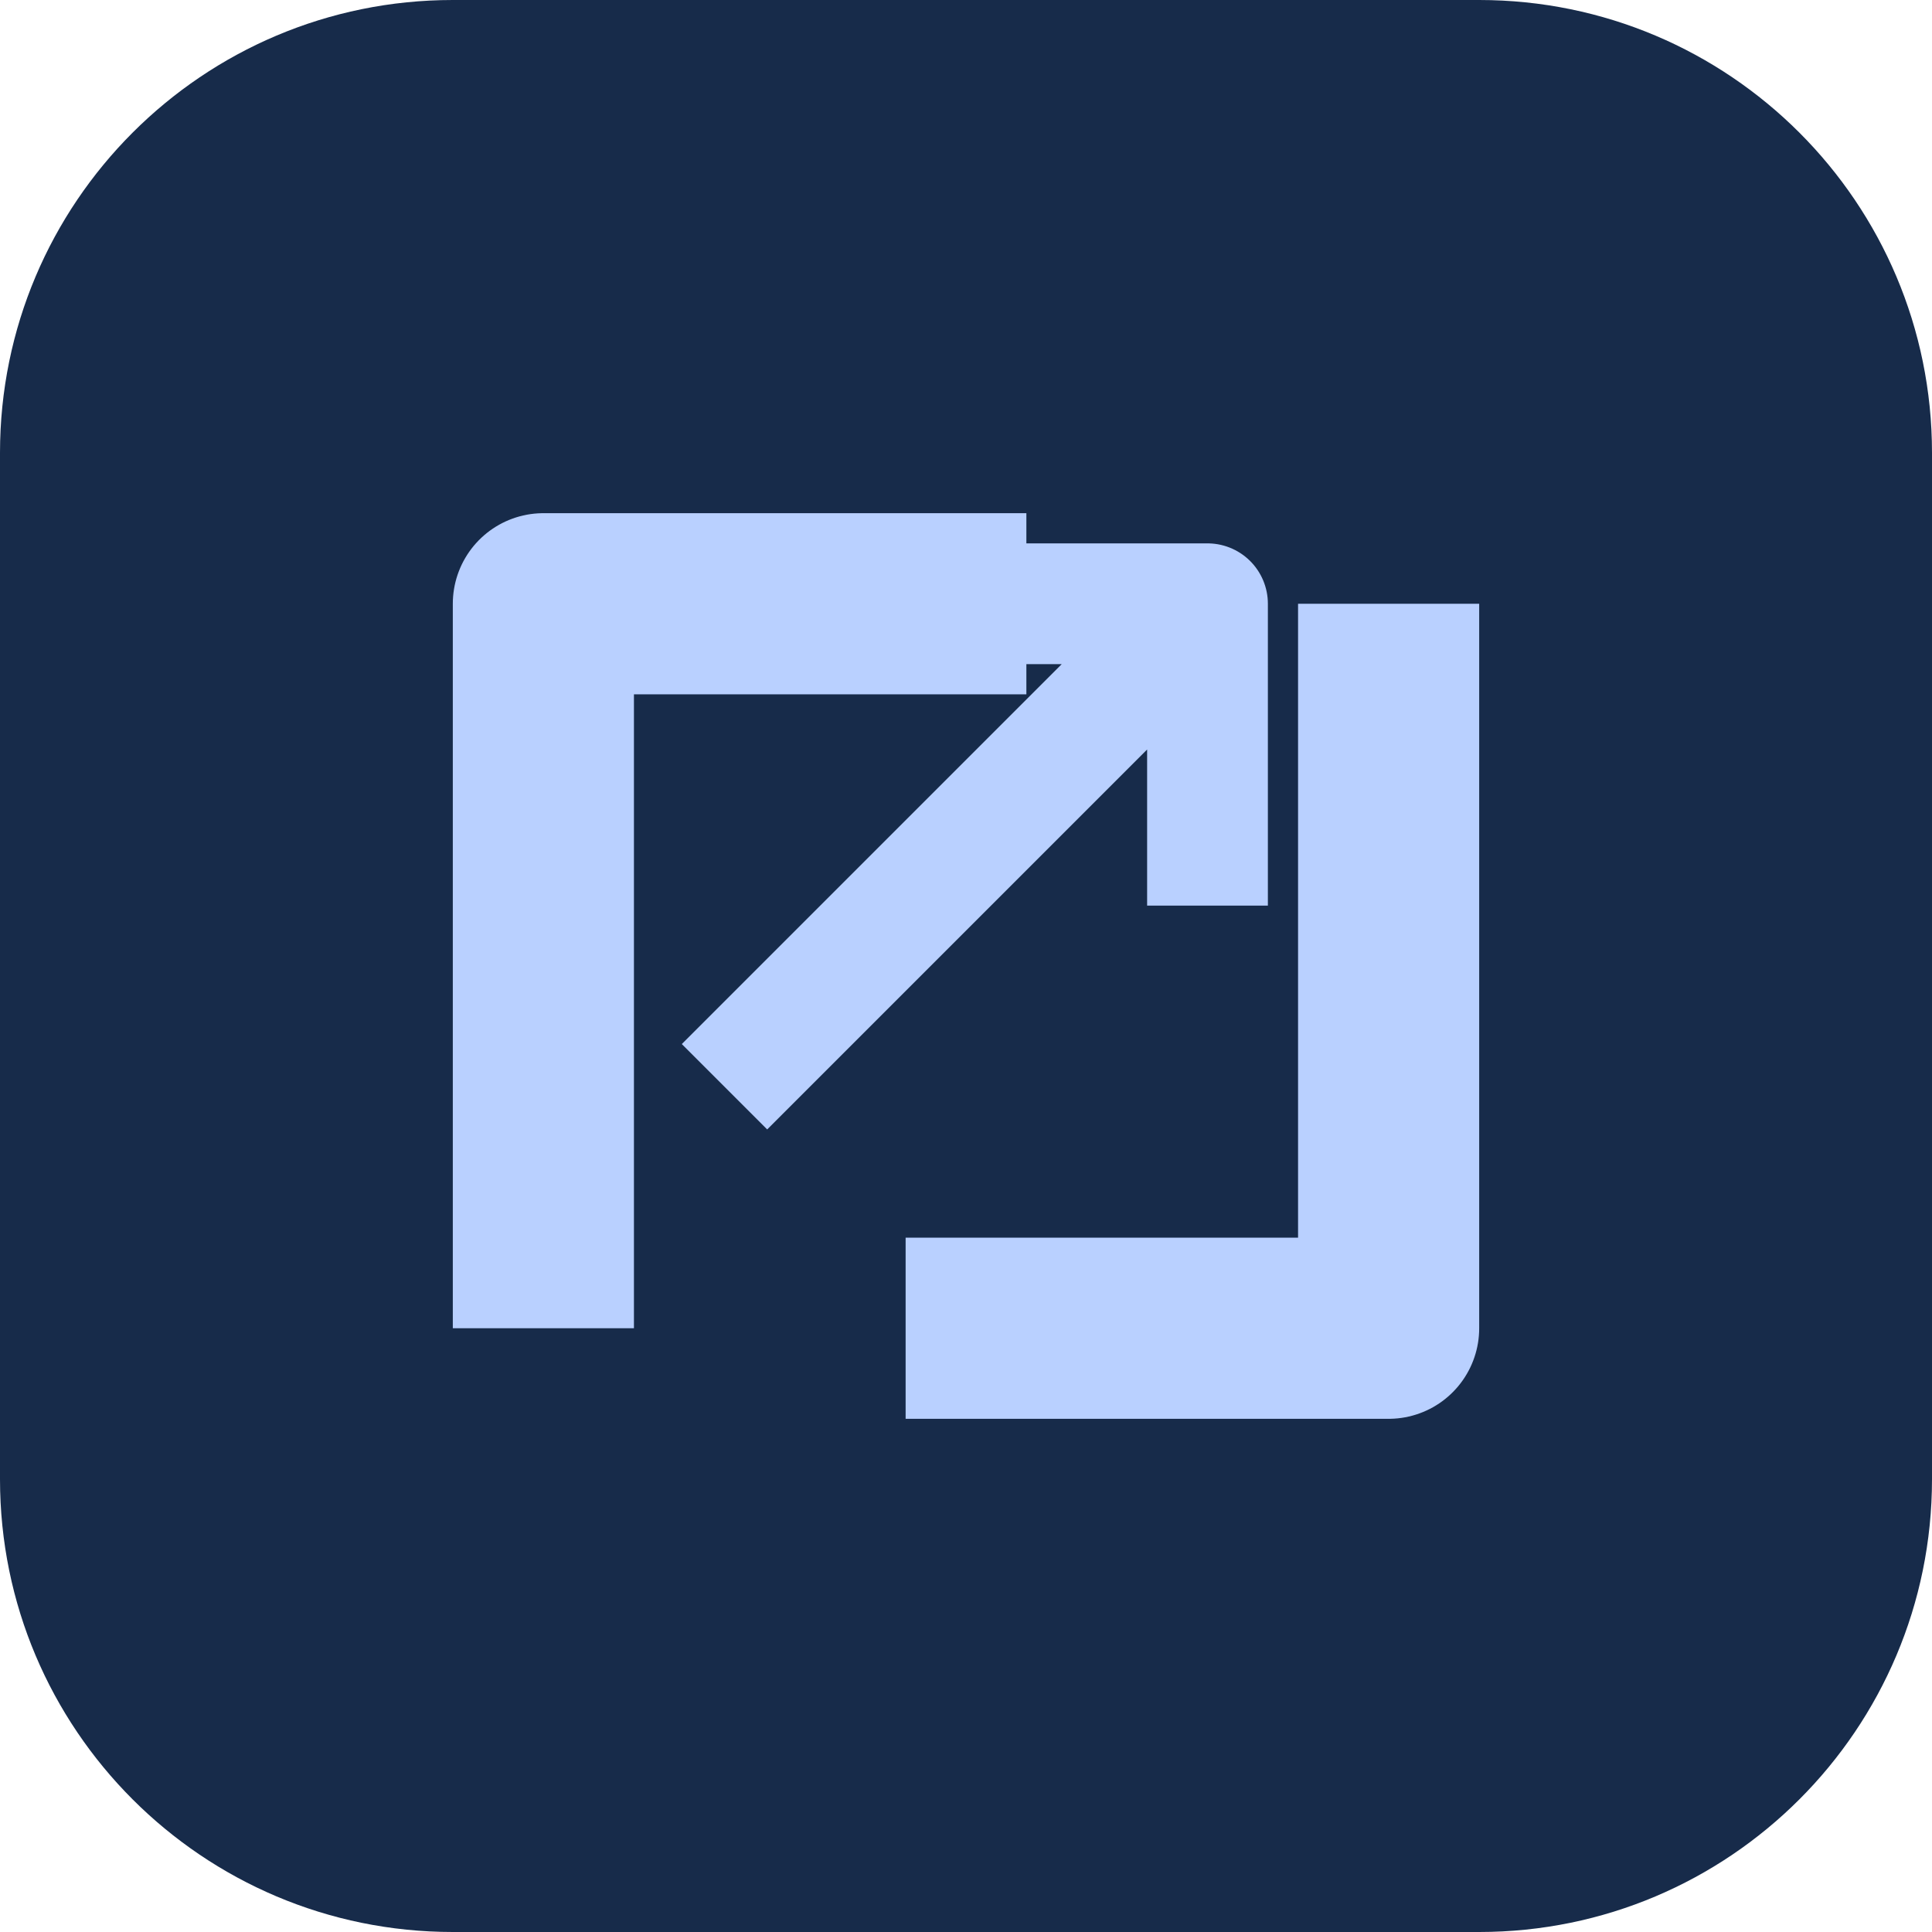
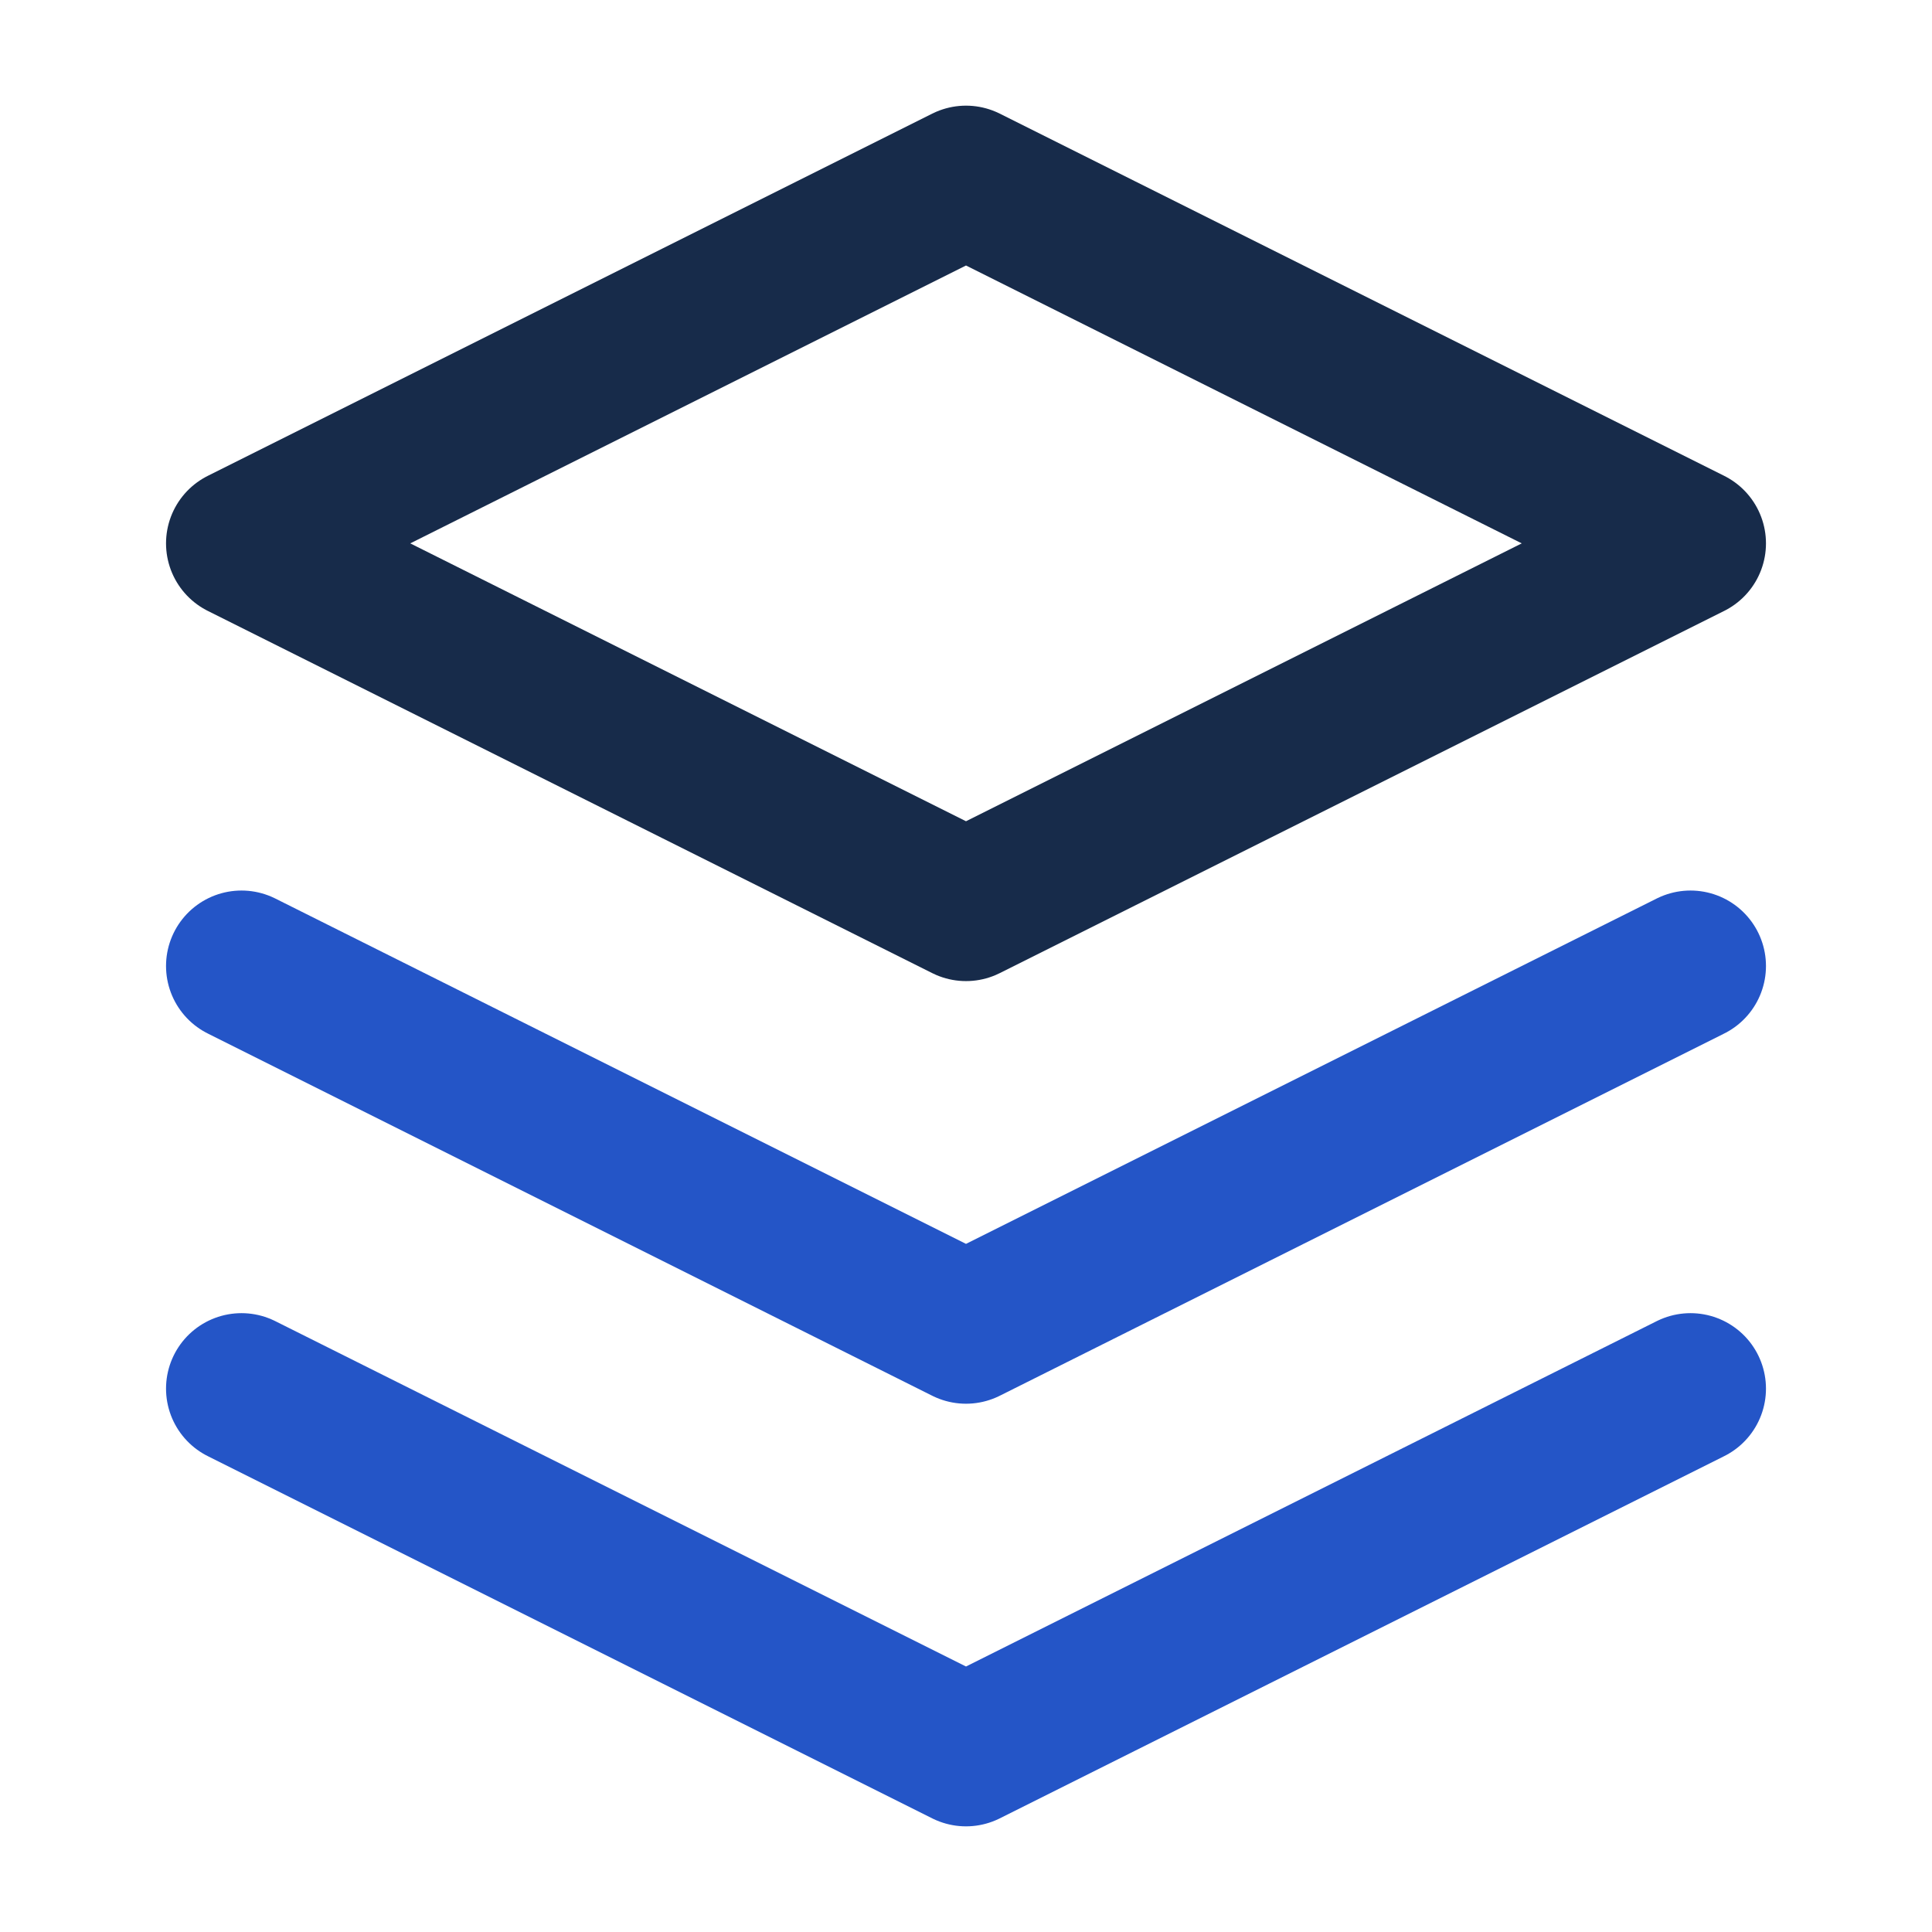
- <svg xmlns="http://www.w3.org/2000/svg" viewBox="0 0 64 64">
-   <rect width="64" height="64" rx="15" fill="#172b4a" />
-   <path d="M18 44V20h16M46 20v24H30" fill="none" stroke="#b9d0ff" stroke-width="6" stroke-linejoin="round" />
-   <path d="m24 36 16-16M30 20h10v10" fill="none" stroke="#b9d0ff" stroke-width="4" stroke-linejoin="round" />
+ <svg xmlns="http://www.w3.org/2000/svg" viewBox="0 0 64 64" role="img" aria-label="Soft Guide layers">
+   <path d="m8 18 24-12 24 12-24 12Z" fill="none" stroke="#172b4a" stroke-width="5" stroke-linejoin="round" />
+   <path d="m8 32 24 12 24-12M8 46l24 12 24-12" fill="none" stroke="#2455c7" stroke-width="5" stroke-linecap="round" stroke-linejoin="round" />
</svg>
